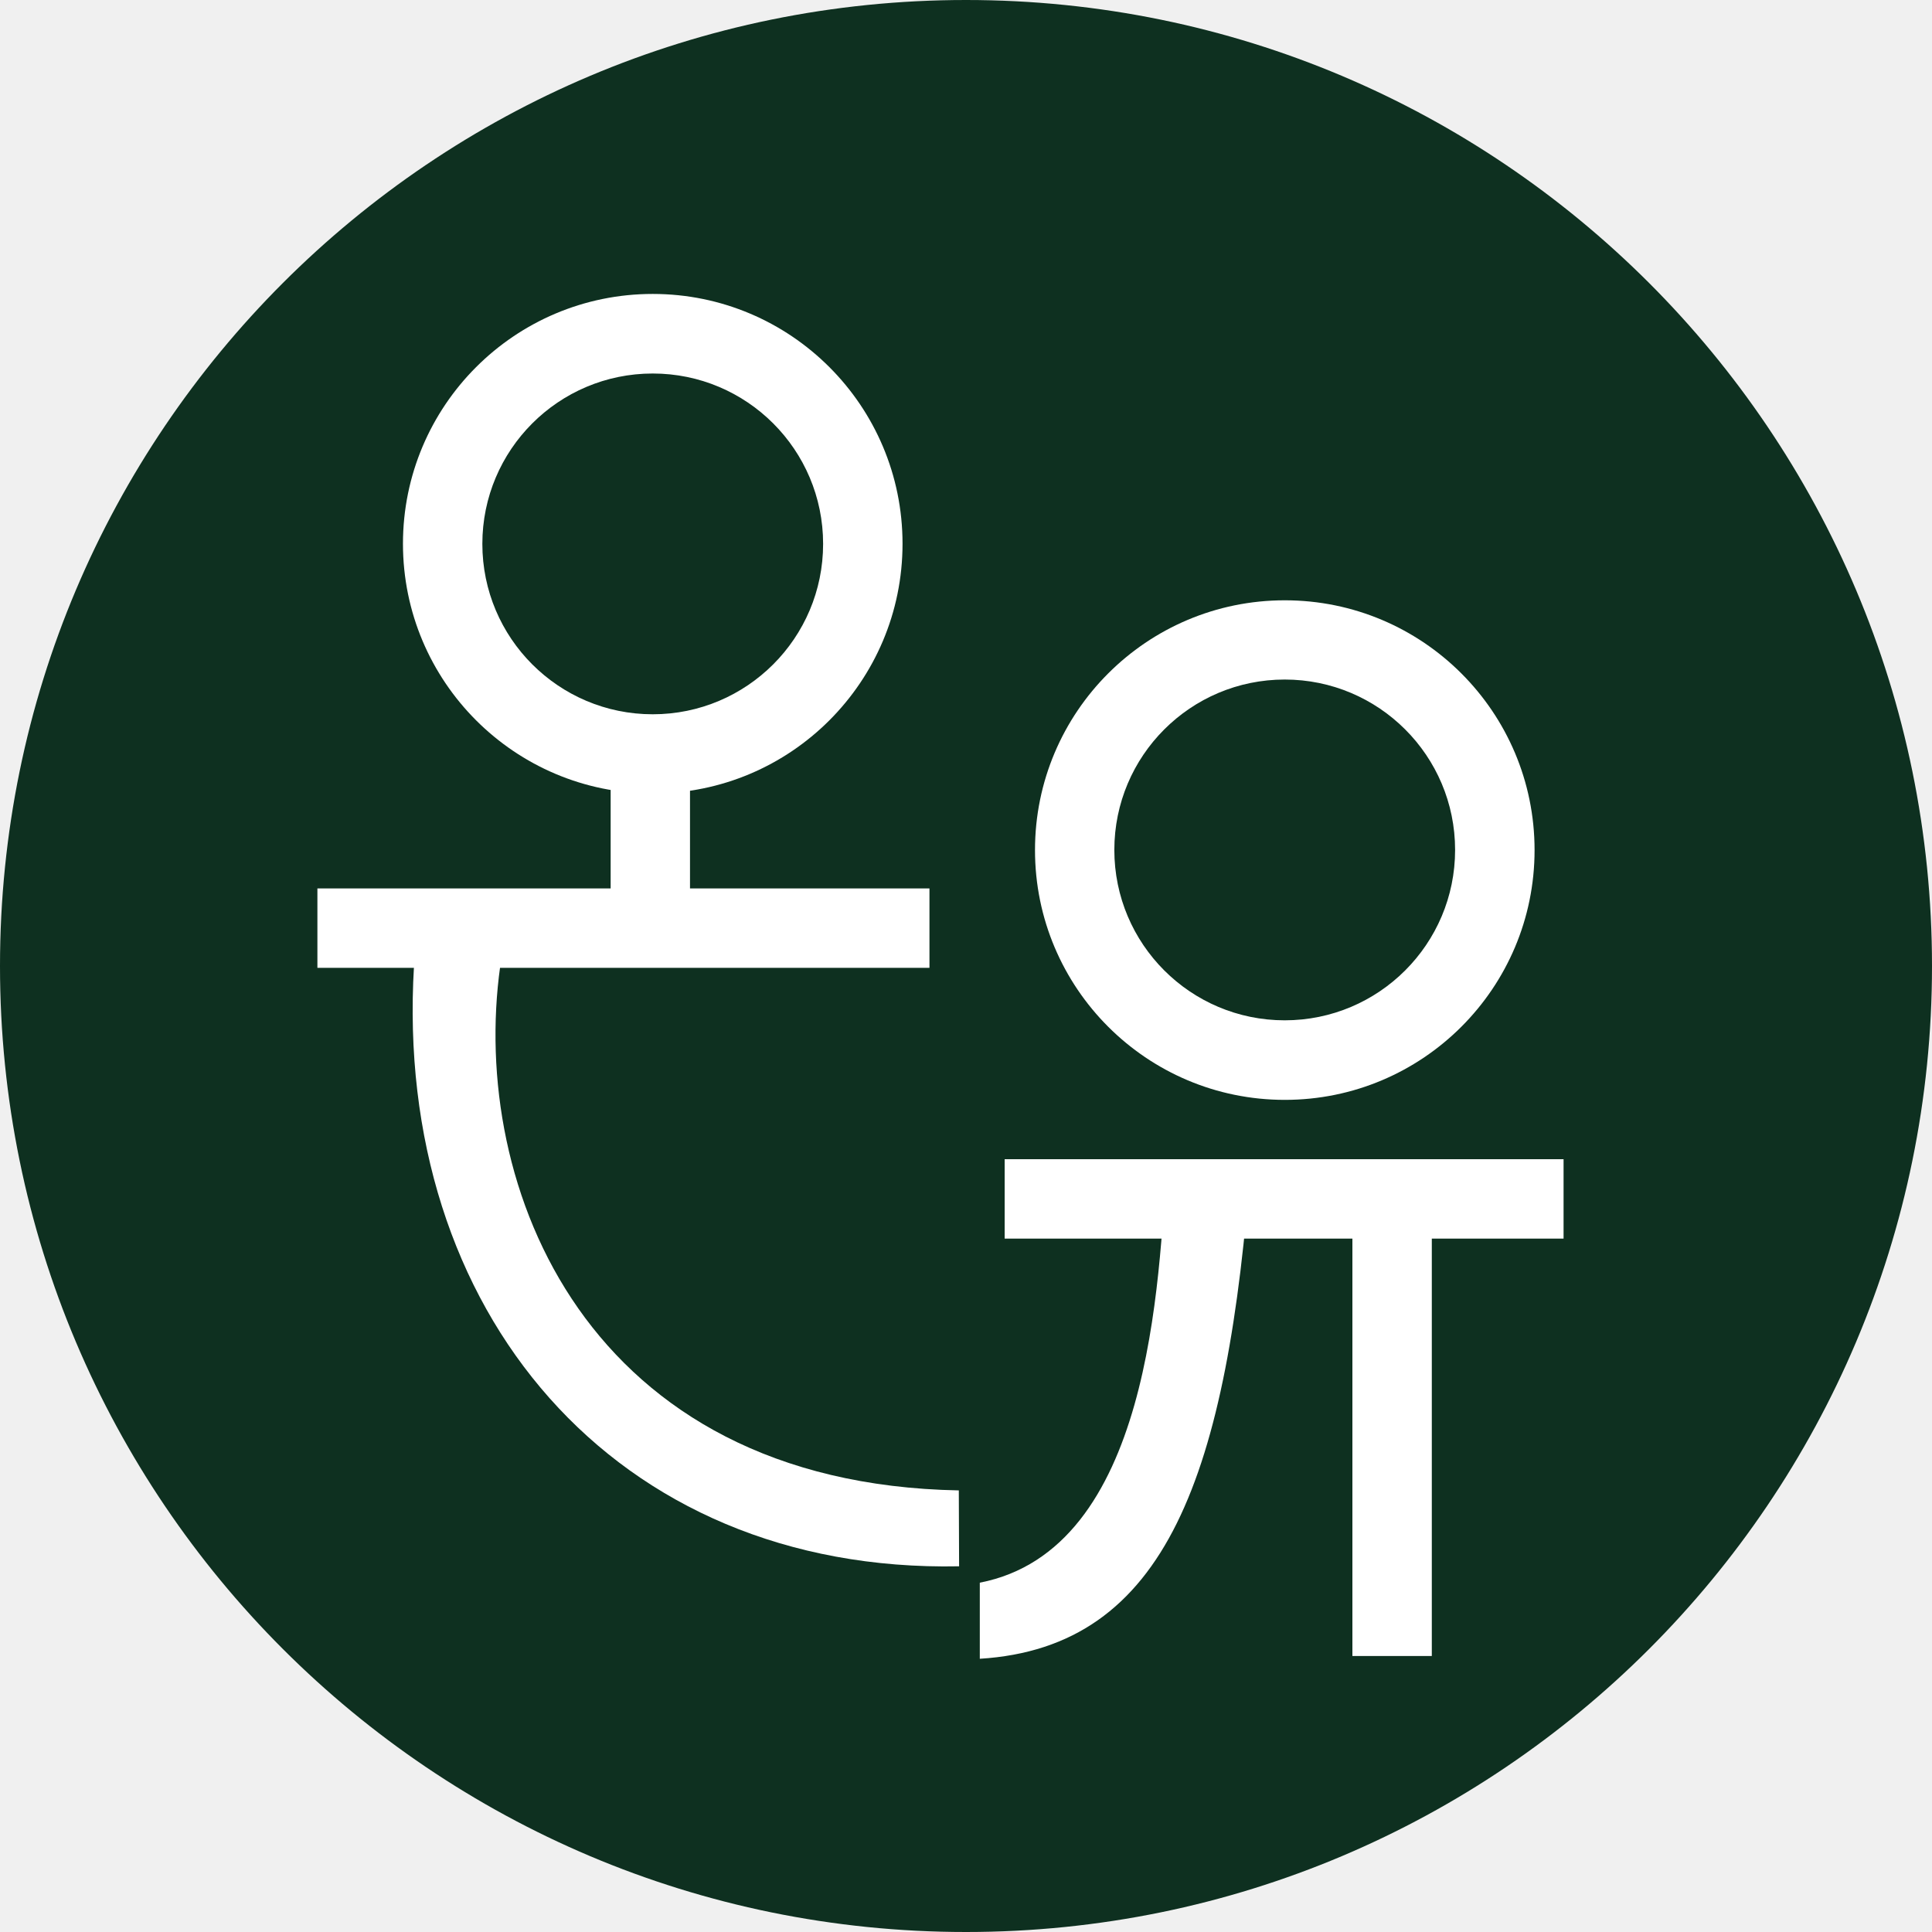
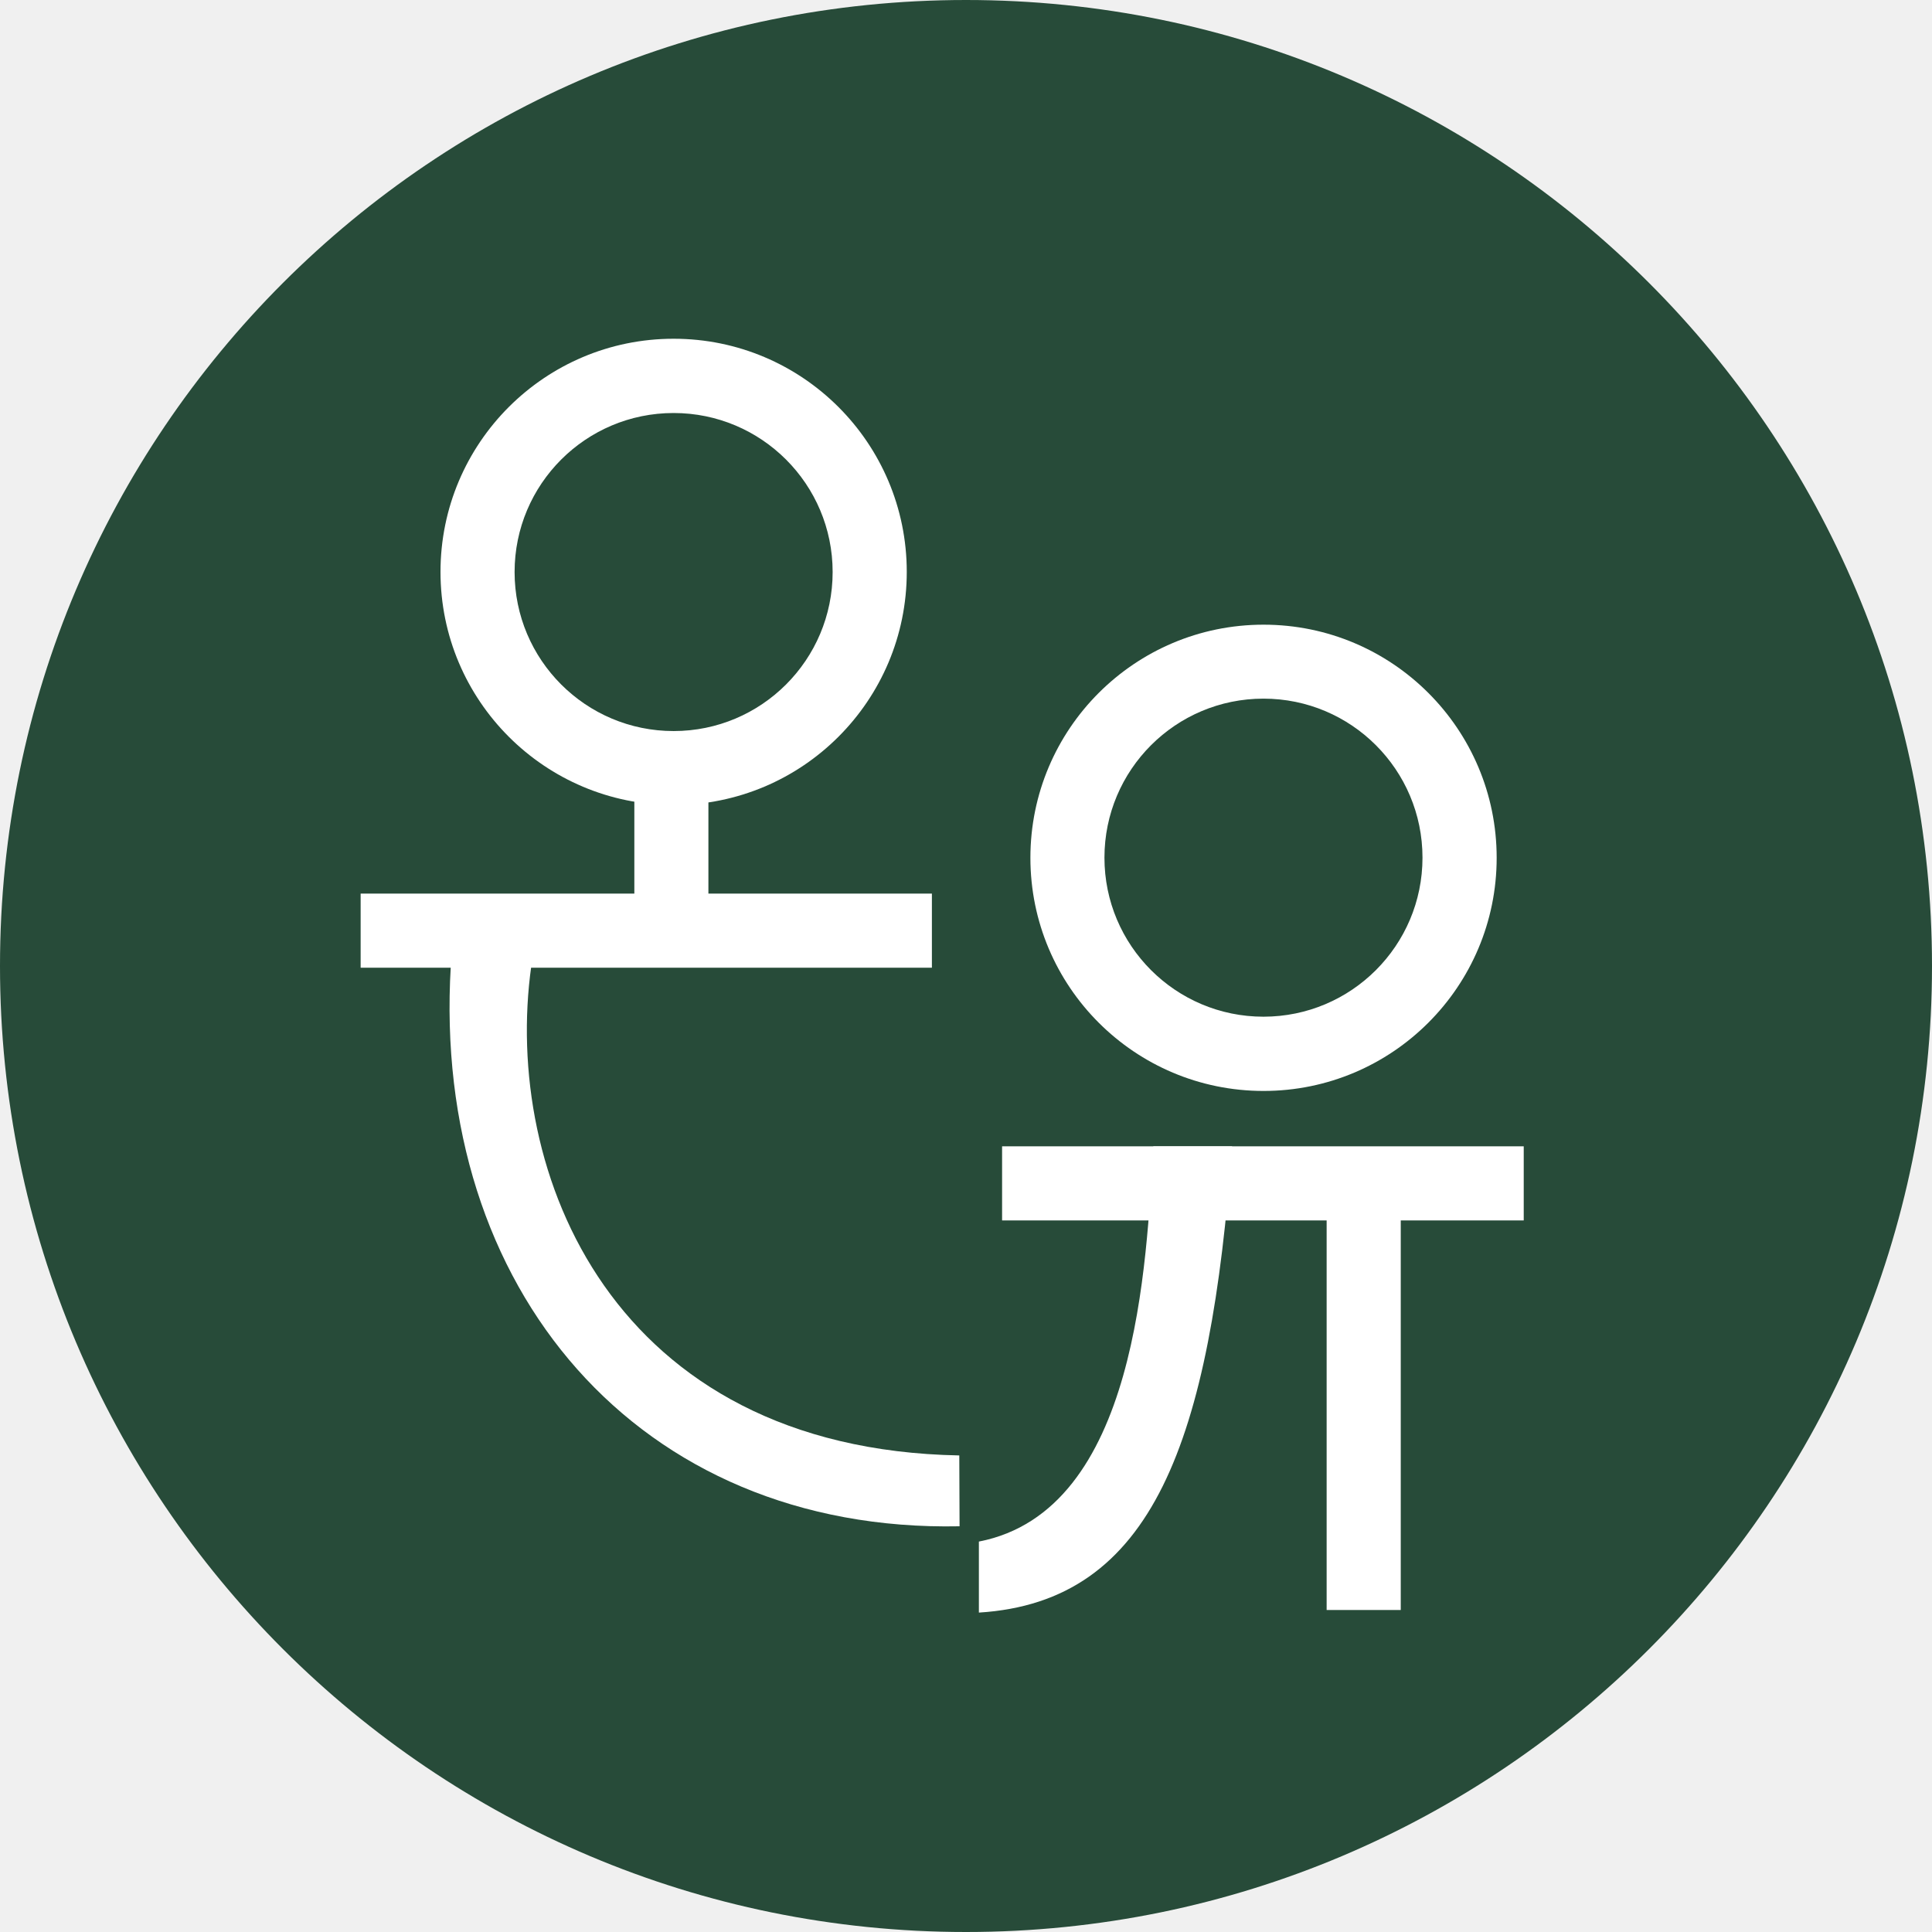
- <svg xmlns="http://www.w3.org/2000/svg" width="140" height="140" viewBox="0 0 140 140" fill="none">
-   <rect width="140" height="140" rx="70" fill="#0E3020" />
-   <path d="M47.3 21.3C57.297 21.3 65.401 29.404 65.401 39.401C65.401 49.397 57.297 57.501 47.3 57.501C37.304 57.501 29.2 49.397 29.2 39.401C29.2 29.404 37.304 21.3 47.3 21.3ZM47.3 27.066C40.481 27.066 34.953 32.593 34.953 39.412C34.953 46.231 40.481 51.759 47.3 51.759C54.118 51.759 59.646 46.231 59.646 39.412C59.646 32.593 54.118 27.066 47.3 27.066Z" fill="white" />
-   <path d="M93.101 43.5C103.097 43.5 111.201 51.604 111.201 61.601C111.201 71.597 103.097 79.701 93.101 79.701C83.104 79.701 75 71.597 75 61.601C75 51.604 83.104 43.5 93.101 43.5ZM93.096 49.242C86.277 49.242 80.749 54.77 80.749 61.589C80.749 68.408 86.277 73.936 93.096 73.936C99.914 73.935 105.442 68.408 105.442 61.589C105.442 54.77 99.914 49.242 93.096 49.242Z" fill="white" />
-   <rect x="23" y="64.379" width="44.352" height="5.754" fill="white" />
-   <rect x="72.802" y="84" width="40.5" height="5.754" fill="white" />
-   <path d="M103.754 88.594L103.754 120L98 120L98 88.594L103.754 88.594Z" fill="white" />
-   <path d="M50 54L50 69.4L44.25 69.4L44.25 54L50 54Z" fill="white" />
-   <path d="M36.25 70H30C28.5 95 44.521 114 69.5 113.5L69.479 108C42.5 107.5 34 86 36.25 70Z" fill="white" />
-   <path d="M71 120.201V114.687C83.347 112.29 84 93 84.545 84L90.659 84C88.981 106.895 84.545 119.362 71 120.201Z" fill="white" />
+ <svg xmlns="http://www.w3.org/2000/svg" width="150" height="150" viewBox="0 0 150 150" fill="none">
+   <rect width="150" height="150" rx="75" fill="#274B39" />
+   <path d="M52.3 26.3C62.297 26.3 70.401 34.404 70.401 44.401C70.401 54.397 62.297 62.501 52.3 62.501C42.304 62.501 34.2 54.397 34.2 44.401C34.2 34.404 42.304 26.3 52.3 26.3ZM52.3 32.066C45.481 32.066 39.953 37.593 39.953 44.412C39.953 51.231 45.481 56.759 52.3 56.759C59.118 56.759 64.646 51.231 64.646 44.412C64.646 37.593 59.118 32.066 52.3 32.066Z" fill="white" />
+   <path d="M98.101 48.5C108.097 48.5 116.201 56.604 116.201 66.601C116.201 76.597 108.097 84.701 98.101 84.701C88.104 84.701 80 76.597 80 66.601C80 56.604 88.104 48.5 98.101 48.5ZM98.096 54.242C91.277 54.242 85.749 59.77 85.749 66.589C85.749 73.408 91.277 78.936 98.096 78.936C104.914 78.935 110.442 73.408 110.442 66.589C110.442 59.77 104.914 54.242 98.096 54.242Z" fill="white" />
+   <rect x="28" y="69.379" width="44.352" height="5.754" fill="white" />
+   <rect x="77.802" y="89" width="40.5" height="5.754" fill="white" />
+   <path d="M108.754 93.594L108.754 125L103 125L103 93.594L108.754 93.594Z" fill="white" />
+   <path d="M55 59L55 74.4L49.25 74.4L49.25 59L55 59Z" fill="white" />
+   <path d="M41.25 75H35C33.5 100 49.521 119 74.5 118.5L74.479 113C47.5 112.5 39 91 41.25 75Z" fill="white" />
+   <path d="M76 125.201V119.687C88.347 117.29 89 98 89.545 89L95.659 89C93.981 111.895 89.545 124.362 76 125.201Z" fill="white" />
</svg>
